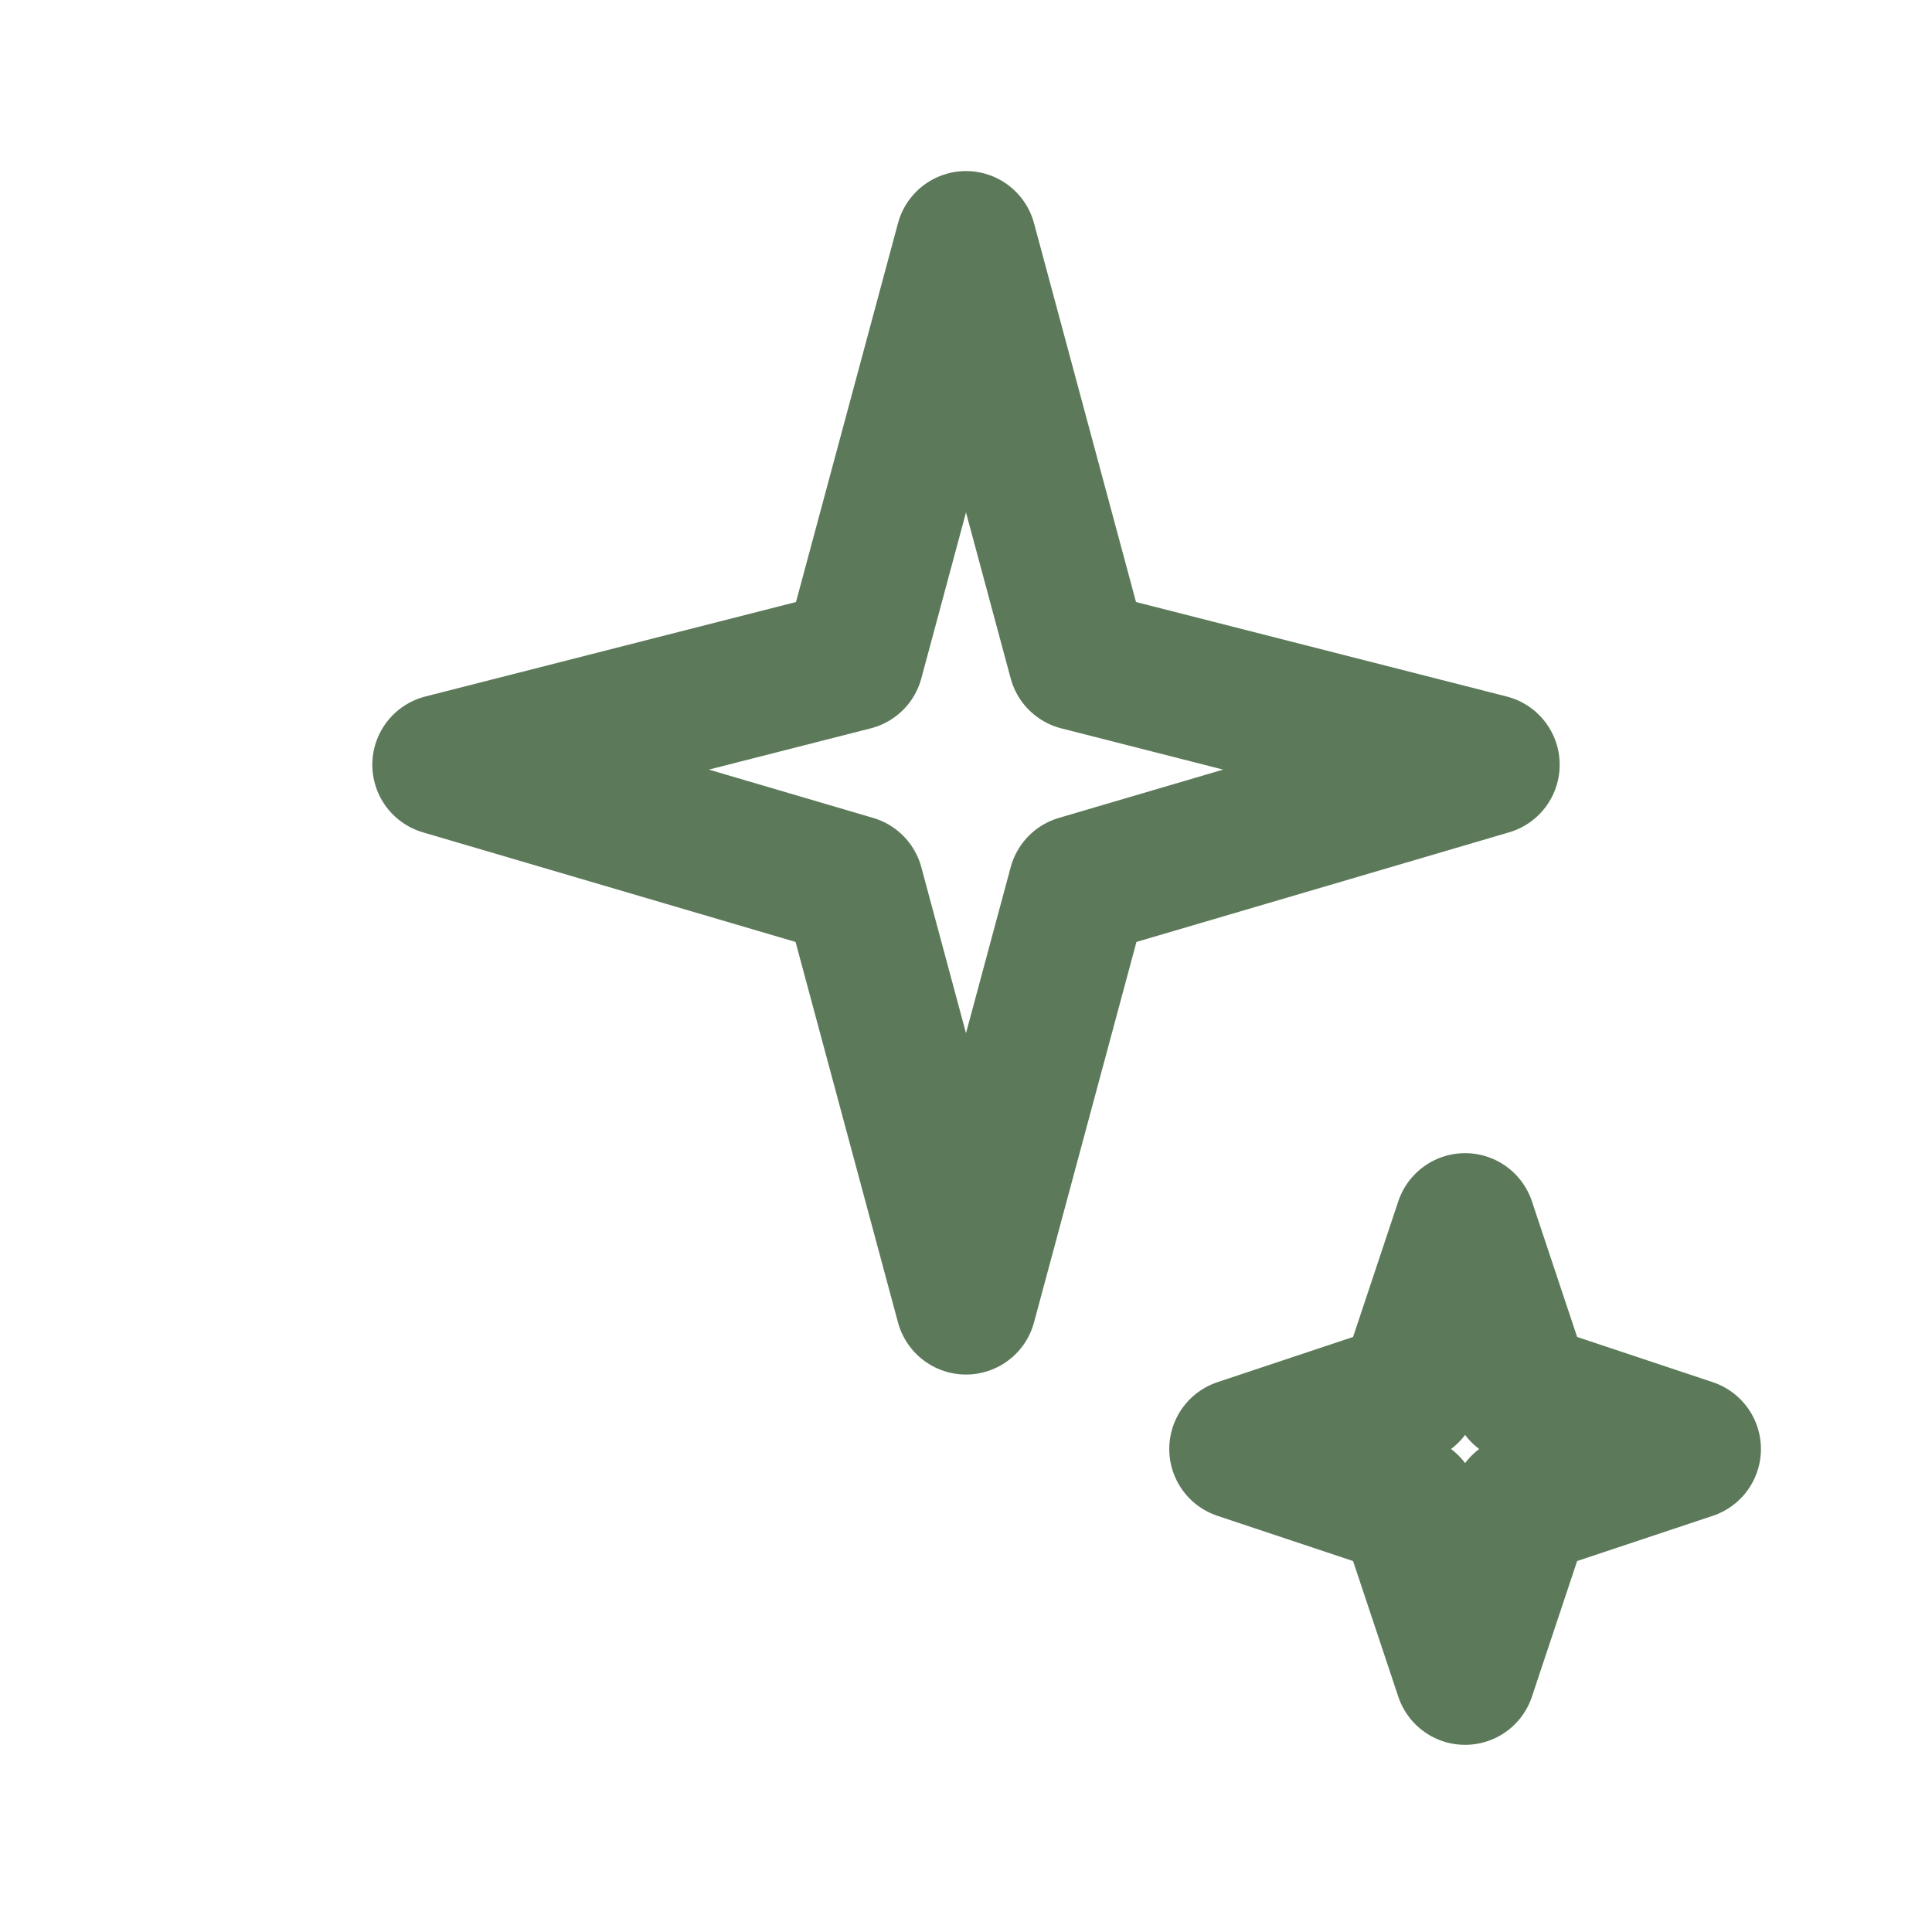
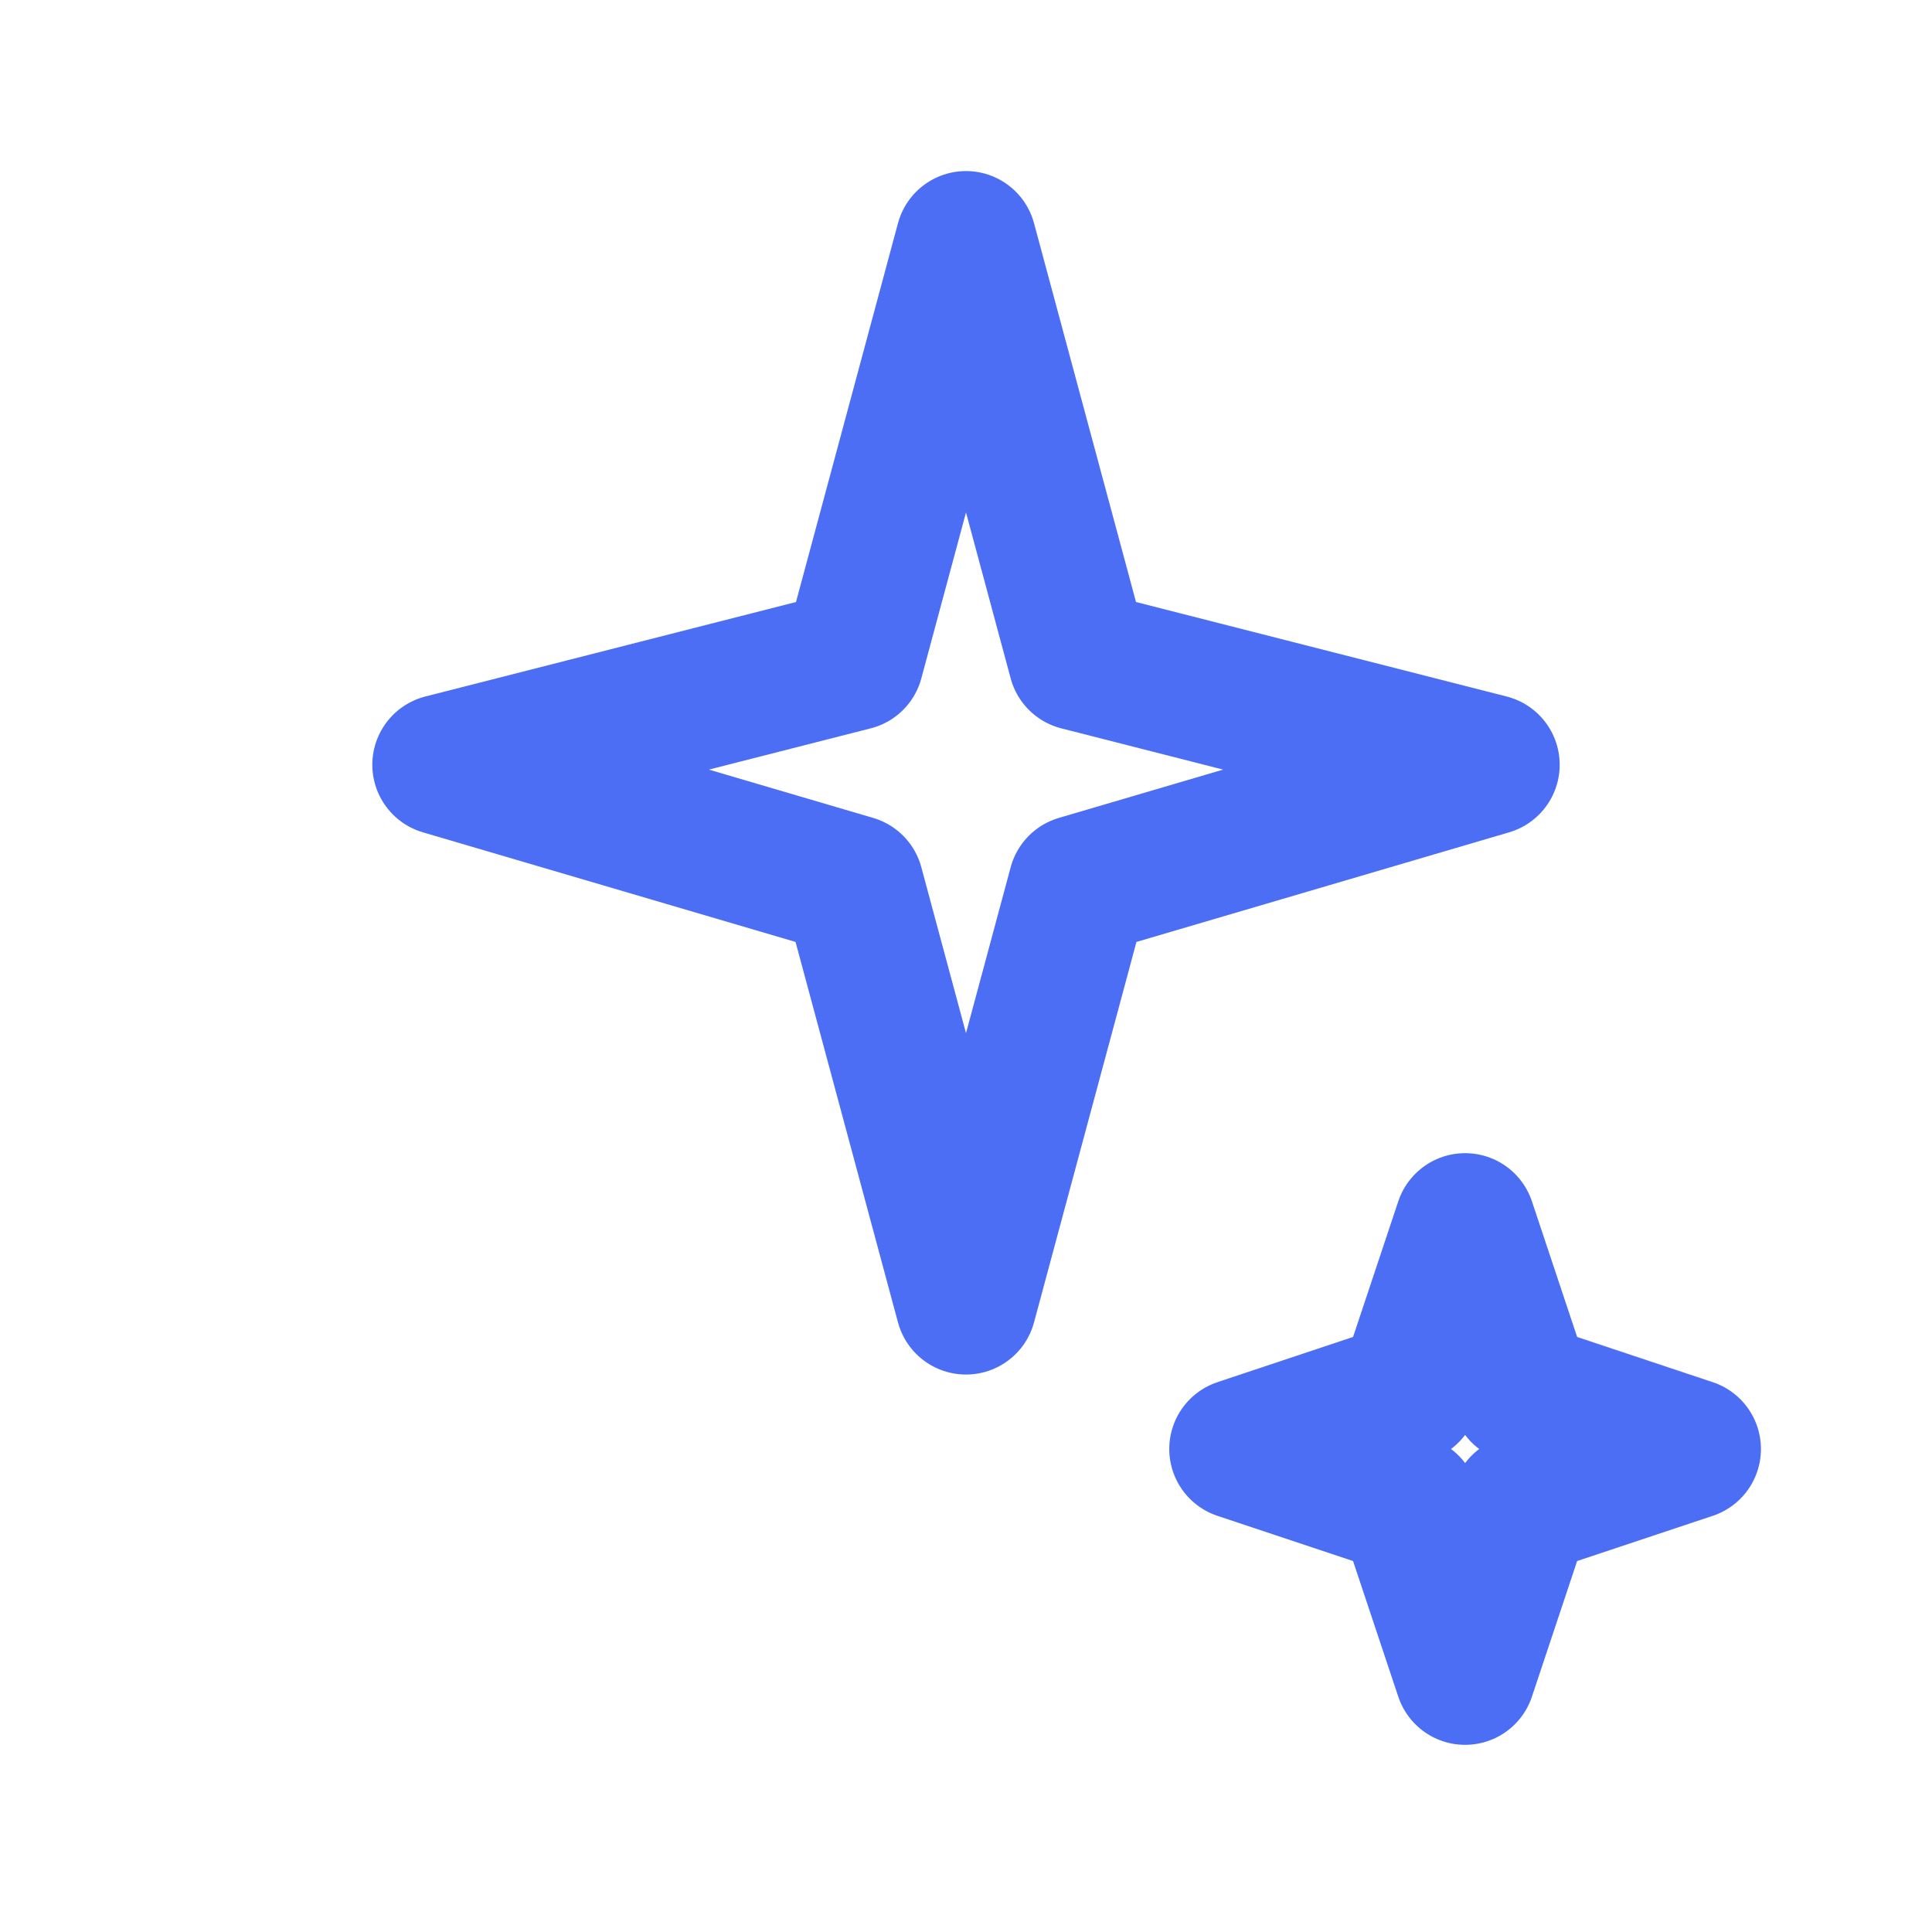
- <svg xmlns="http://www.w3.org/2000/svg" viewBox="0 0 24 24" fill="none" stroke="#5C7A5A" stroke-width="1.75" stroke-linecap="round" stroke-linejoin="round">
+ <svg xmlns="http://www.w3.org/2000/svg" viewBox="0 0 24 24" fill="none" stroke="#4B6EF5" stroke-width="1.75" stroke-linecap="round" stroke-linejoin="round">
  <path d="M12 3l1.4 5.2L18.5 9.5 13.4 11 12 16.2 10.6 11 5.5 9.5l5.1-1.3L12 3zM18.2 15.2l.7 2.1 2.1.7-2.1.7-.7 2.1-.7-2.1-2.1-.7 2.1-.7.7-2.1z" />
</svg>
